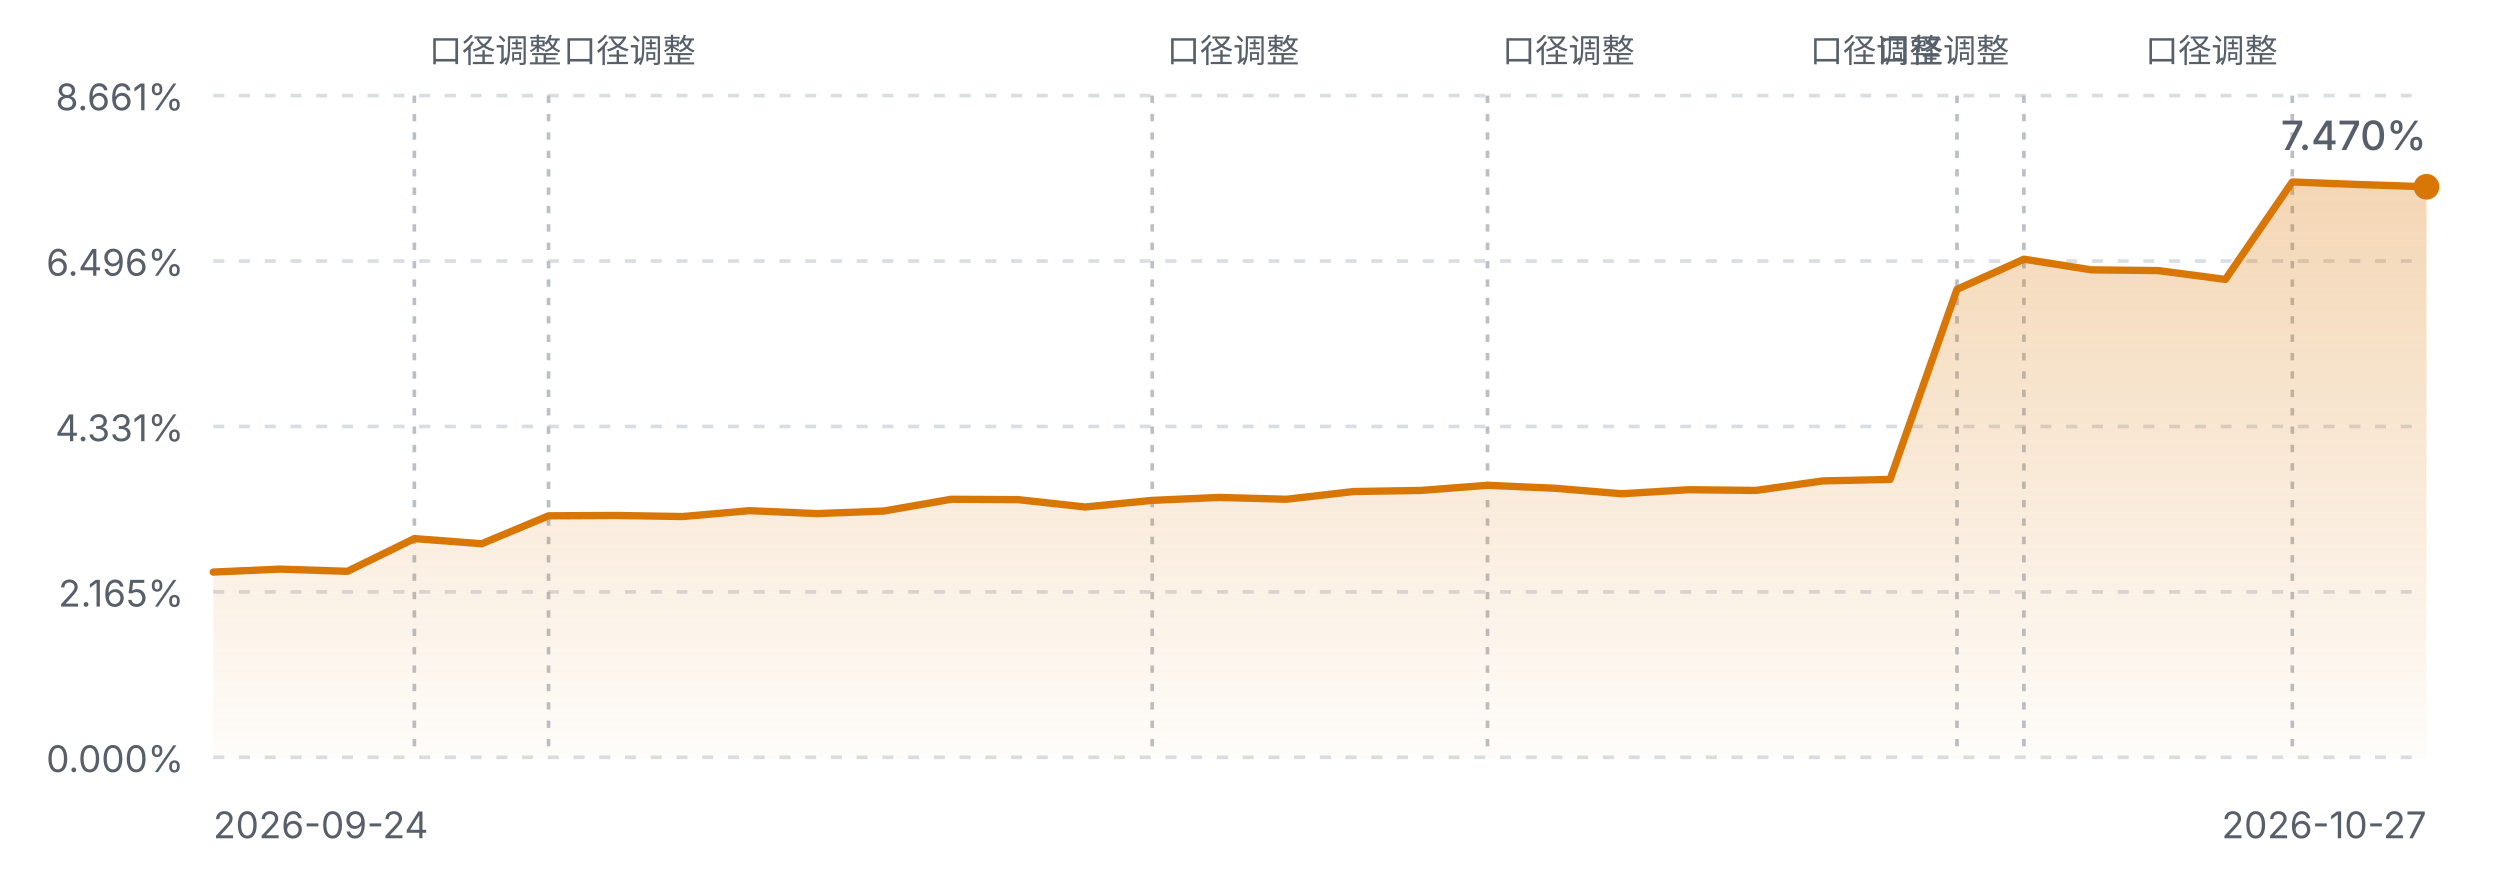
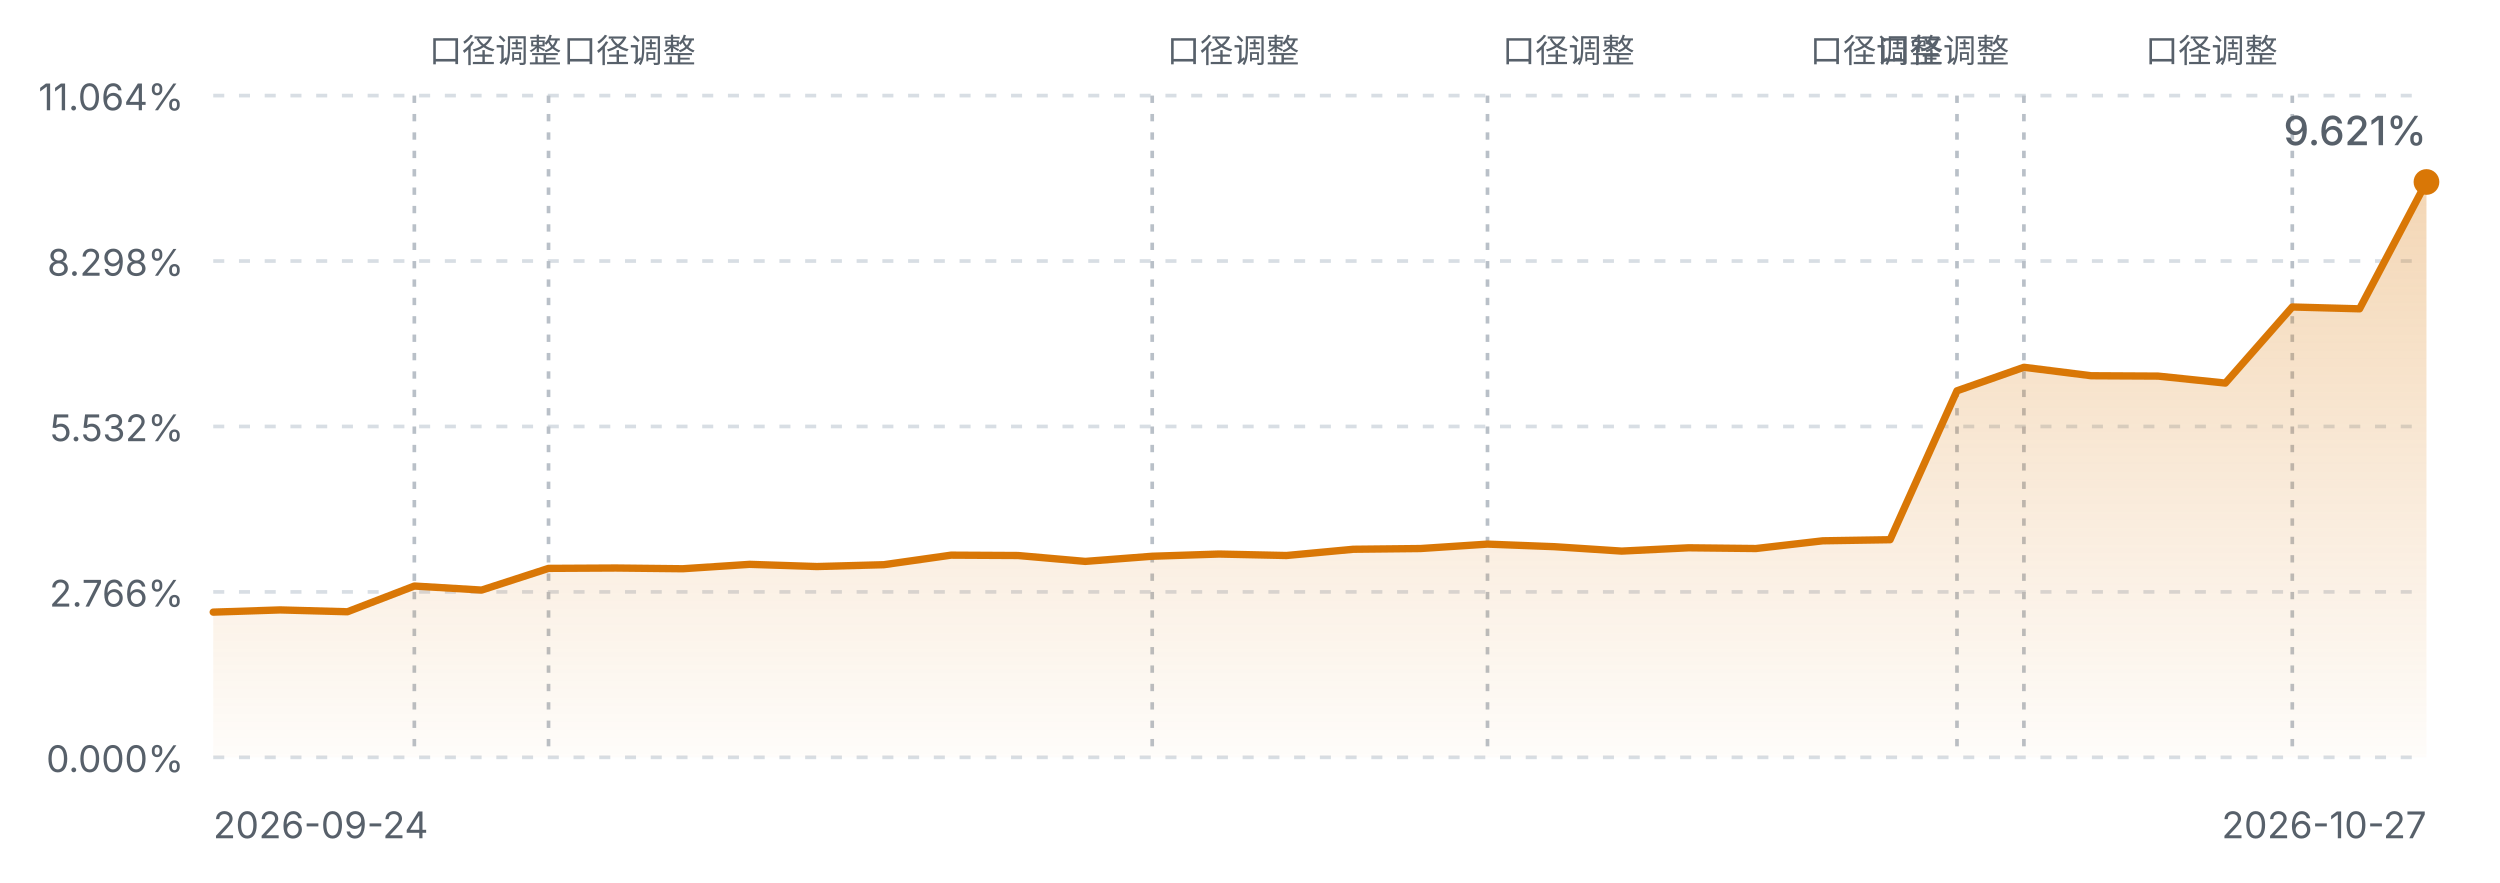
<svg xmlns="http://www.w3.org/2000/svg" viewBox="0 0 680 240" width="680" height="240" role="img" aria-label="FIRE 进度曲线">
  <defs>
    <linearGradient id="fireArea" x1="0" y1="0" x2="0" y2="1">
      <stop offset="0%" stop-color="#d97706" stop-opacity="0.30" />
      <stop offset="100%" stop-color="#d97706" stop-opacity="0.02" />
    </linearGradient>
    <style>
      .fg-muted { fill: #57606a; font-family: ui-sans-serif, system-ui, -apple-system, "Segoe UI", sans-serif; }
      .grid { stroke: #d8dee4; stroke-width: 1; stroke-dasharray: 3 4; }
      .mark { stroke: #b9c0c8; stroke-width: 1; stroke-dasharray: 2 3; }
      .line { fill: none; stroke: #d97706; stroke-width: 2; stroke-linejoin: round; stroke-linecap: round; }
      @media (prefers-color-scheme: dark) {
        .fg-muted { fill: #8b949e; }
        .grid { stroke: #30363d; }
        .mark { stroke: #4d545c; }
        .line { stroke: #f0b429; }
      }
    </style>
  </defs>
  <line class="grid" x1="58" y1="26.0" x2="660" y2="26.0" />
-   <text class="fg-muted" x="50" y="30.0" text-anchor="end" font-size="10">8.661%</text>
+   <text class="fg-muted" x="50" y="30.0" text-anchor="end" font-size="10">11.064%</text>
  <line class="grid" x1="58" y1="71.0" x2="660" y2="71.0" />
-   <text class="fg-muted" x="50" y="75.0" text-anchor="end" font-size="10">6.496%</text>
+   <text class="fg-muted" x="50" y="75.0" text-anchor="end" font-size="10">8.298%</text>
  <line class="grid" x1="58" y1="116.0" x2="660" y2="116.0" />
-   <text class="fg-muted" x="50" y="120.0" text-anchor="end" font-size="10">4.331%</text>
+   <text class="fg-muted" x="50" y="120.0" text-anchor="end" font-size="10">5.532%</text>
  <line class="grid" x1="58" y1="161.0" x2="660" y2="161.0" />
-   <text class="fg-muted" x="50" y="165.0" text-anchor="end" font-size="10">2.165%</text>
+   <text class="fg-muted" x="50" y="165.0" text-anchor="end" font-size="10">2.766%</text>
  <line class="grid" x1="58" y1="206.0" x2="660" y2="206.0" />
  <text class="fg-muted" x="50" y="210.0" text-anchor="end" font-size="10">0.000%</text>
  <line class="mark" x1="112.7" y1="26" x2="112.7" y2="206.0" />
  <text class="fg-muted" x="116.7" y="17" text-anchor="start" font-size="9">口径调整</text>
  <line class="mark" x1="149.2" y1="26" x2="149.2" y2="206.0" />
  <text class="fg-muted" x="153.2" y="17" text-anchor="start" font-size="9">口径调整</text>
  <line class="mark" x1="313.4" y1="26" x2="313.4" y2="206.0" />
  <text class="fg-muted" x="317.4" y="17" text-anchor="start" font-size="9">口径调整</text>
  <line class="mark" x1="404.6" y1="26" x2="404.6" y2="206.0" />
  <text class="fg-muted" x="408.6" y="17" text-anchor="start" font-size="9">口径调整</text>
  <line class="mark" x1="532.3" y1="26" x2="532.3" y2="206.0" />
  <text class="fg-muted" x="528.3" y="17" text-anchor="end" font-size="9">口径调整</text>
  <line class="mark" x1="550.5" y1="26" x2="550.5" y2="206.0" />
  <text class="fg-muted" x="546.5" y="17" text-anchor="end" font-size="9">口径调整</text>
  <line class="mark" x1="623.5" y1="26" x2="623.5" y2="206.0" />
  <text class="fg-muted" x="619.5" y="17" text-anchor="end" font-size="9">口径调整</text>
-   <path d="M58.0,155.6 L76.2,154.8 L94.5,155.4 L112.7,146.5 L131.0,147.9 L149.2,140.3 L167.5,140.2 L185.7,140.5 L203.9,138.9 L222.2,139.7 L240.4,139.0 L258.7,135.8 L276.9,135.9 L295.2,137.9 L313.4,136.1 L331.6,135.3 L349.9,135.8 L368.1,133.7 L386.4,133.4 L404.6,132.0 L422.8,132.8 L441.1,134.3 L459.3,133.2 L477.6,133.4 L495.8,130.8 L514.1,130.4 L532.3,78.7 L550.5,70.5 L568.8,73.4 L587.0,73.6 L605.3,76.0 L623.5,49.5 L641.8,50.2 L660.0,50.8 L660.0,206.0 L58.0,206.0 Z" fill="url(#fireArea)" />
-   <path d="M58.0,155.6 L76.2,154.8 L94.5,155.4 L112.7,146.5 L131.0,147.9 L149.2,140.3 L167.5,140.2 L185.7,140.5 L203.9,138.9 L222.2,139.7 L240.4,139.0 L258.7,135.8 L276.9,135.9 L295.2,137.9 L313.4,136.1 L331.6,135.3 L349.9,135.8 L368.1,133.7 L386.4,133.4 L404.6,132.0 L422.8,132.8 L441.1,134.3 L459.3,133.2 L477.6,133.4 L495.8,130.8 L514.1,130.4 L532.3,78.7 L550.5,70.5 L568.8,73.4 L587.0,73.6 L605.3,76.0 L623.5,49.5 L641.8,50.2 L660.0,50.8" class="line" />
-   <circle cx="660.0" cy="50.8" r="3.5" fill="#d97706" />
+   <path d="M58.0,166.5 L76.2,165.9 L94.5,166.4 L112.7,159.4 L131.0,160.5 L149.2,154.6 L167.5,154.5 L185.7,154.7 L203.9,153.5 L222.2,154.1 L240.4,153.6 L258.7,151.0 L276.9,151.1 L295.2,152.7 L313.4,151.3 L331.6,150.7 L349.9,151.1 L368.1,149.4 L386.4,149.2 L404.6,148.0 L422.8,148.7 L441.1,149.9 L459.3,149.0 L477.6,149.2 L495.8,147.1 L514.1,146.8 L532.3,106.3 L550.5,99.9 L568.8,102.2 L587.0,102.3 L605.3,104.2 L623.5,83.5 L641.8,84.0 L660.0,49.5 L660.0,206.0 L58.0,206.0 Z" fill="url(#fireArea)" />
+   <path d="M58.0,166.5 L76.2,165.9 L94.5,166.4 L112.7,159.4 L131.0,160.5 L149.2,154.6 L167.5,154.5 L185.7,154.7 L203.9,153.5 L222.2,154.1 L240.4,153.6 L258.7,151.0 L276.9,151.1 L295.2,152.7 L313.4,151.3 L331.6,150.7 L349.9,151.1 L368.1,149.4 L386.4,149.2 L404.6,148.0 L422.8,148.7 L441.1,149.9 L459.3,149.0 L477.6,149.2 L495.8,147.1 L514.1,146.8 L532.3,106.3 L550.5,99.9 L568.8,102.2 L587.0,102.3 L605.3,104.2 L623.5,83.5 L641.8,84.0 L660.0,49.5" class="line" />
+   <circle cx="660.0" cy="49.5" r="3.5" fill="#d97706" />
  <text class="fg-muted" x="58" y="228" font-size="10">2026-09-24</text>
  <text class="fg-muted" x="660" y="228" text-anchor="end" font-size="10">2026-10-27</text>
-   <text class="fg-muted" x="660.0" y="40.8" text-anchor="end" font-size="11" font-weight="500">7.470%</text>
+   <text class="fg-muted" x="660.0" y="39.5" text-anchor="end" font-size="11" font-weight="500">9.621%</text>
</svg>
